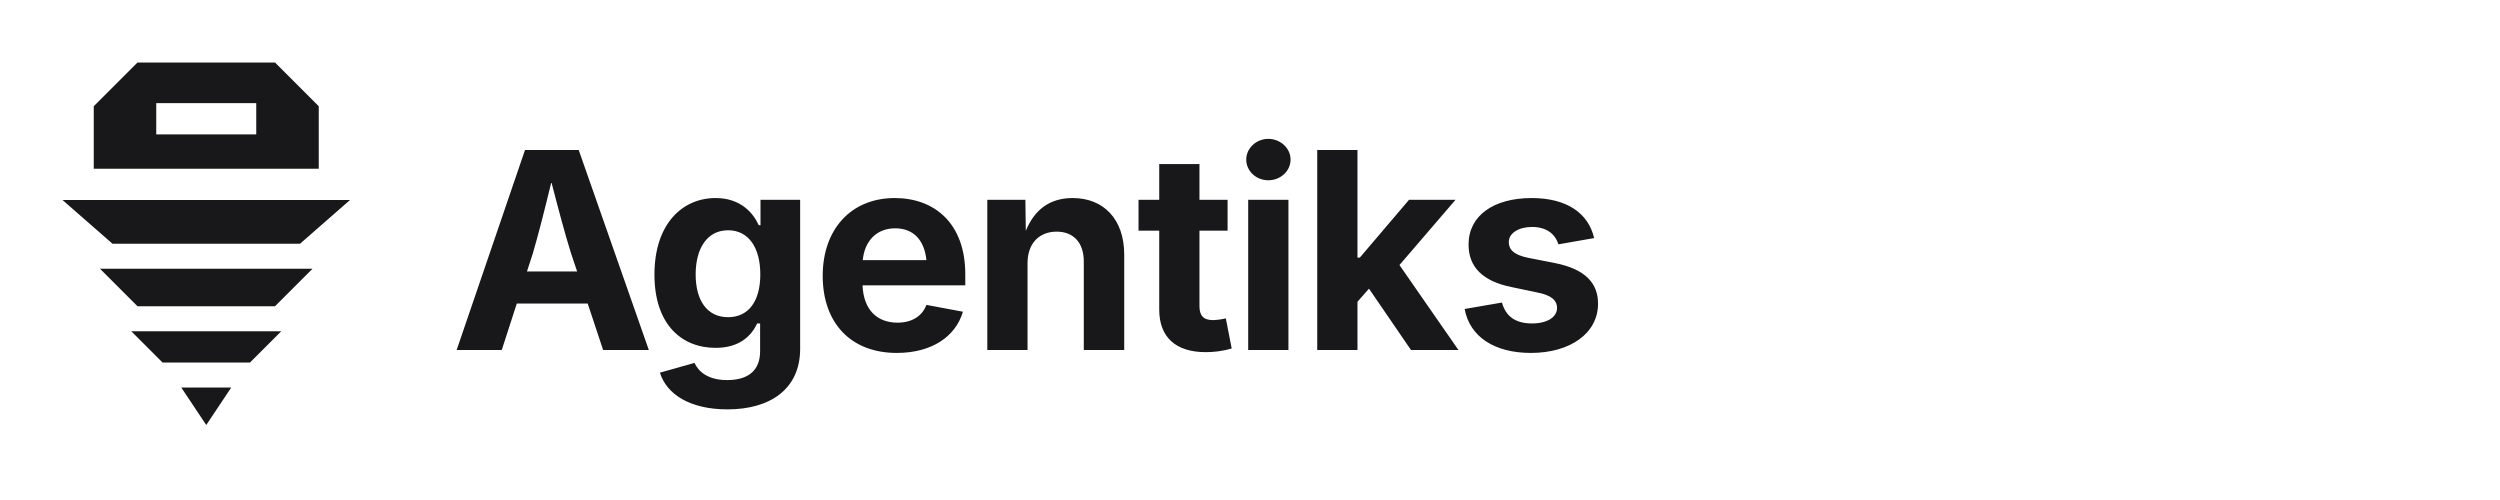
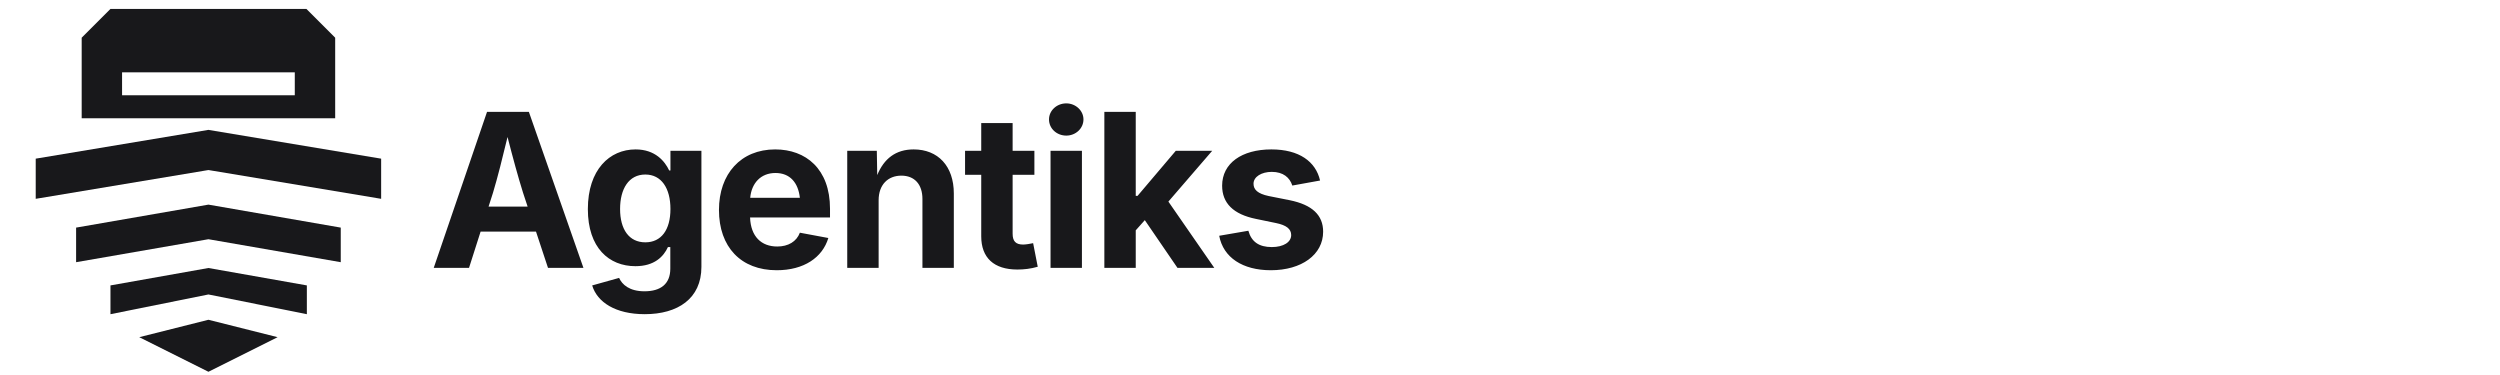
- <svg xmlns="http://www.w3.org/2000/svg" viewBox="0 0 200 40" fill="#18181B">
-   <g transform="translate(4, 5) scale(0.25)">
-     <path fill-rule="evenodd" d="M14 14L28 0h44l14 14v20H14V14zM34 13h32v10H34z" />
-     <path d="M4 44h92L80 58H20L4 44z" />
-     <path d="M16 66h68L72 78H28L16 66z" />
-     <path d="M26 86h48L64 96H36L26 86z" />
-     <path d="M42 104l8 12 8-12z" />
+ <svg xmlns="http://www.w3.org/2000/svg" viewBox="0 0 280 42" fill="#18181B">
+   <g transform="translate(4, 1) scale(0.26)">
+     <path fill-rule="evenodd" d="M32.2 0h84.4l12.4 12.4v34.7H19.8V12.4L32.2 0zm5 27.3h74.4v9.9H37.2v-9.9z" />
+     <path d="M0 64.5l74.4-12.4 74.4 12.4v17.3L74.4 69.4 0 81.8V64.5z" />
+     <path d="M17.4 94.2l57-9.9 57 9.9v14.9l-57-9.9-57 9.9V94.2z" />
+     <path d="M32.2 119.1l42.2-7.5 42.4 7.5v12.4l-42.4-8.5-42.2 8.5v-12.4z" />
+     <path d="M44.6 141.4l29.8-7.5 29.8 7.5-29.8 14.9-29.8-14.9z" />
  </g>
-   <text x="36" y="28" font-family="Switzer, 'Inter', -apple-system, BlinkMacSystemFont, 'Segoe UI', Helvetica, Arial, sans-serif" font-weight="700" font-size="22" letter-spacing="-0.02em" fill="#18181B">Agentiks</text>
+   <text x="48" y="30" font-family="Switzer, 'Inter', -apple-system, BlinkMacSystemFont, 'Segoe UI', Helvetica, Arial, sans-serif" font-weight="700" font-size="24" letter-spacing="-0.02em" fill="#18181B">Agentiks</text>
</svg>
